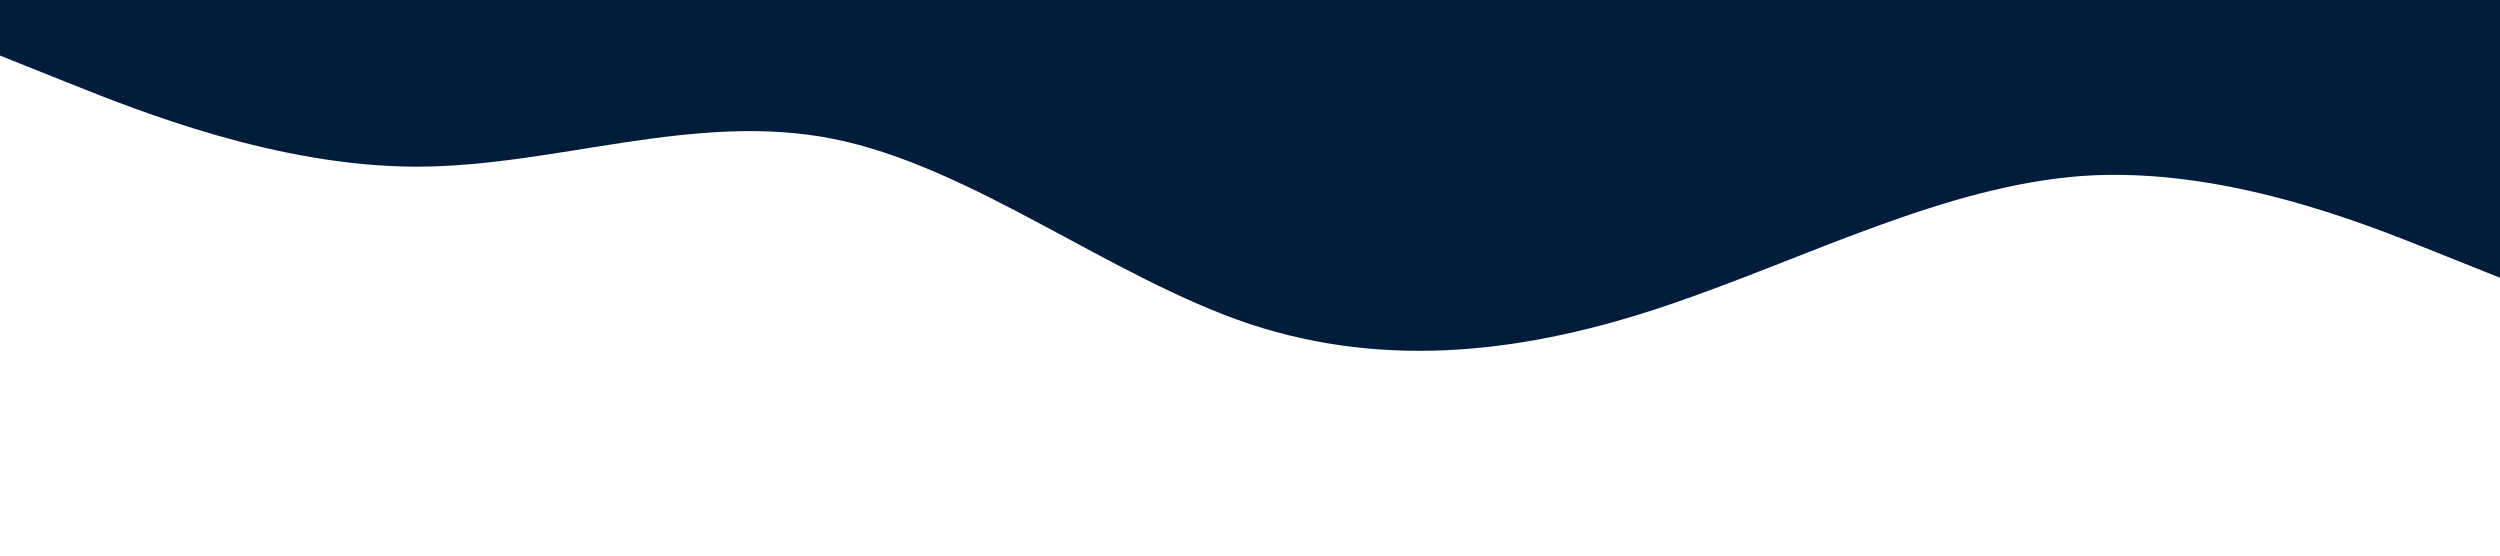
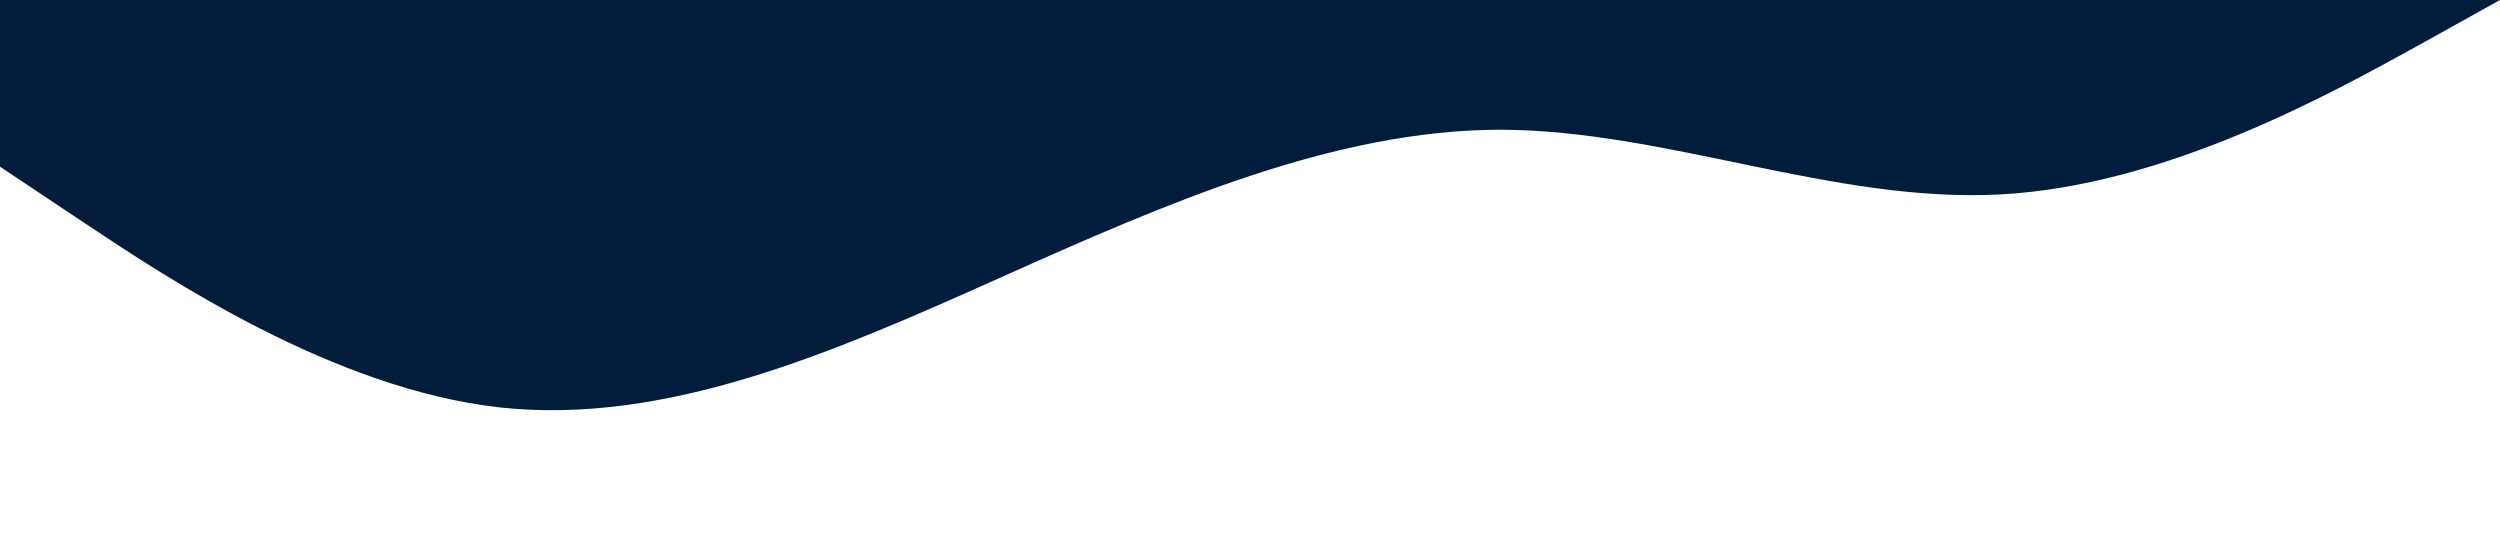
<svg xmlns="http://www.w3.org/2000/svg" viewBox="0 0 1440 320">
-   <path fill="#021D3B" fill-opacity="1" d="M0,32L40,48C80,64,160,96,240,96C320,96,400,64,480,80C560,96,640,160,720,186.7C800,213,880,203,960,176C1040,149,1120,107,1200,101.3C1280,96,1360,128,1400,144L1440,160L1440,0L1400,0C1360,0,1280,0,1200,0C1120,0,1040,0,960,0C880,0,800,0,720,0C640,0,560,0,480,0C400,0,320,0,240,0C160,0,80,0,40,0L0,0Z">
-             </path>
+   <path fill="#021D3B" fill-opacity="1" d="M0,96L48,128C96,160,192,224,288,234.7C384,245,480,203,576,160C672,117,768,75,864,74.7C960,75,1056,117,1152,112C1248,107,1344,53,1392,26.7L1440,0L1440,0L1392,0C1344,0,1248,0,1152,0C1056,0,960,0,864,0C768,0,672,0,576,0C480,0,384,0,288,0C192,0,96,0,48,0L0,0Z" />
</svg>
